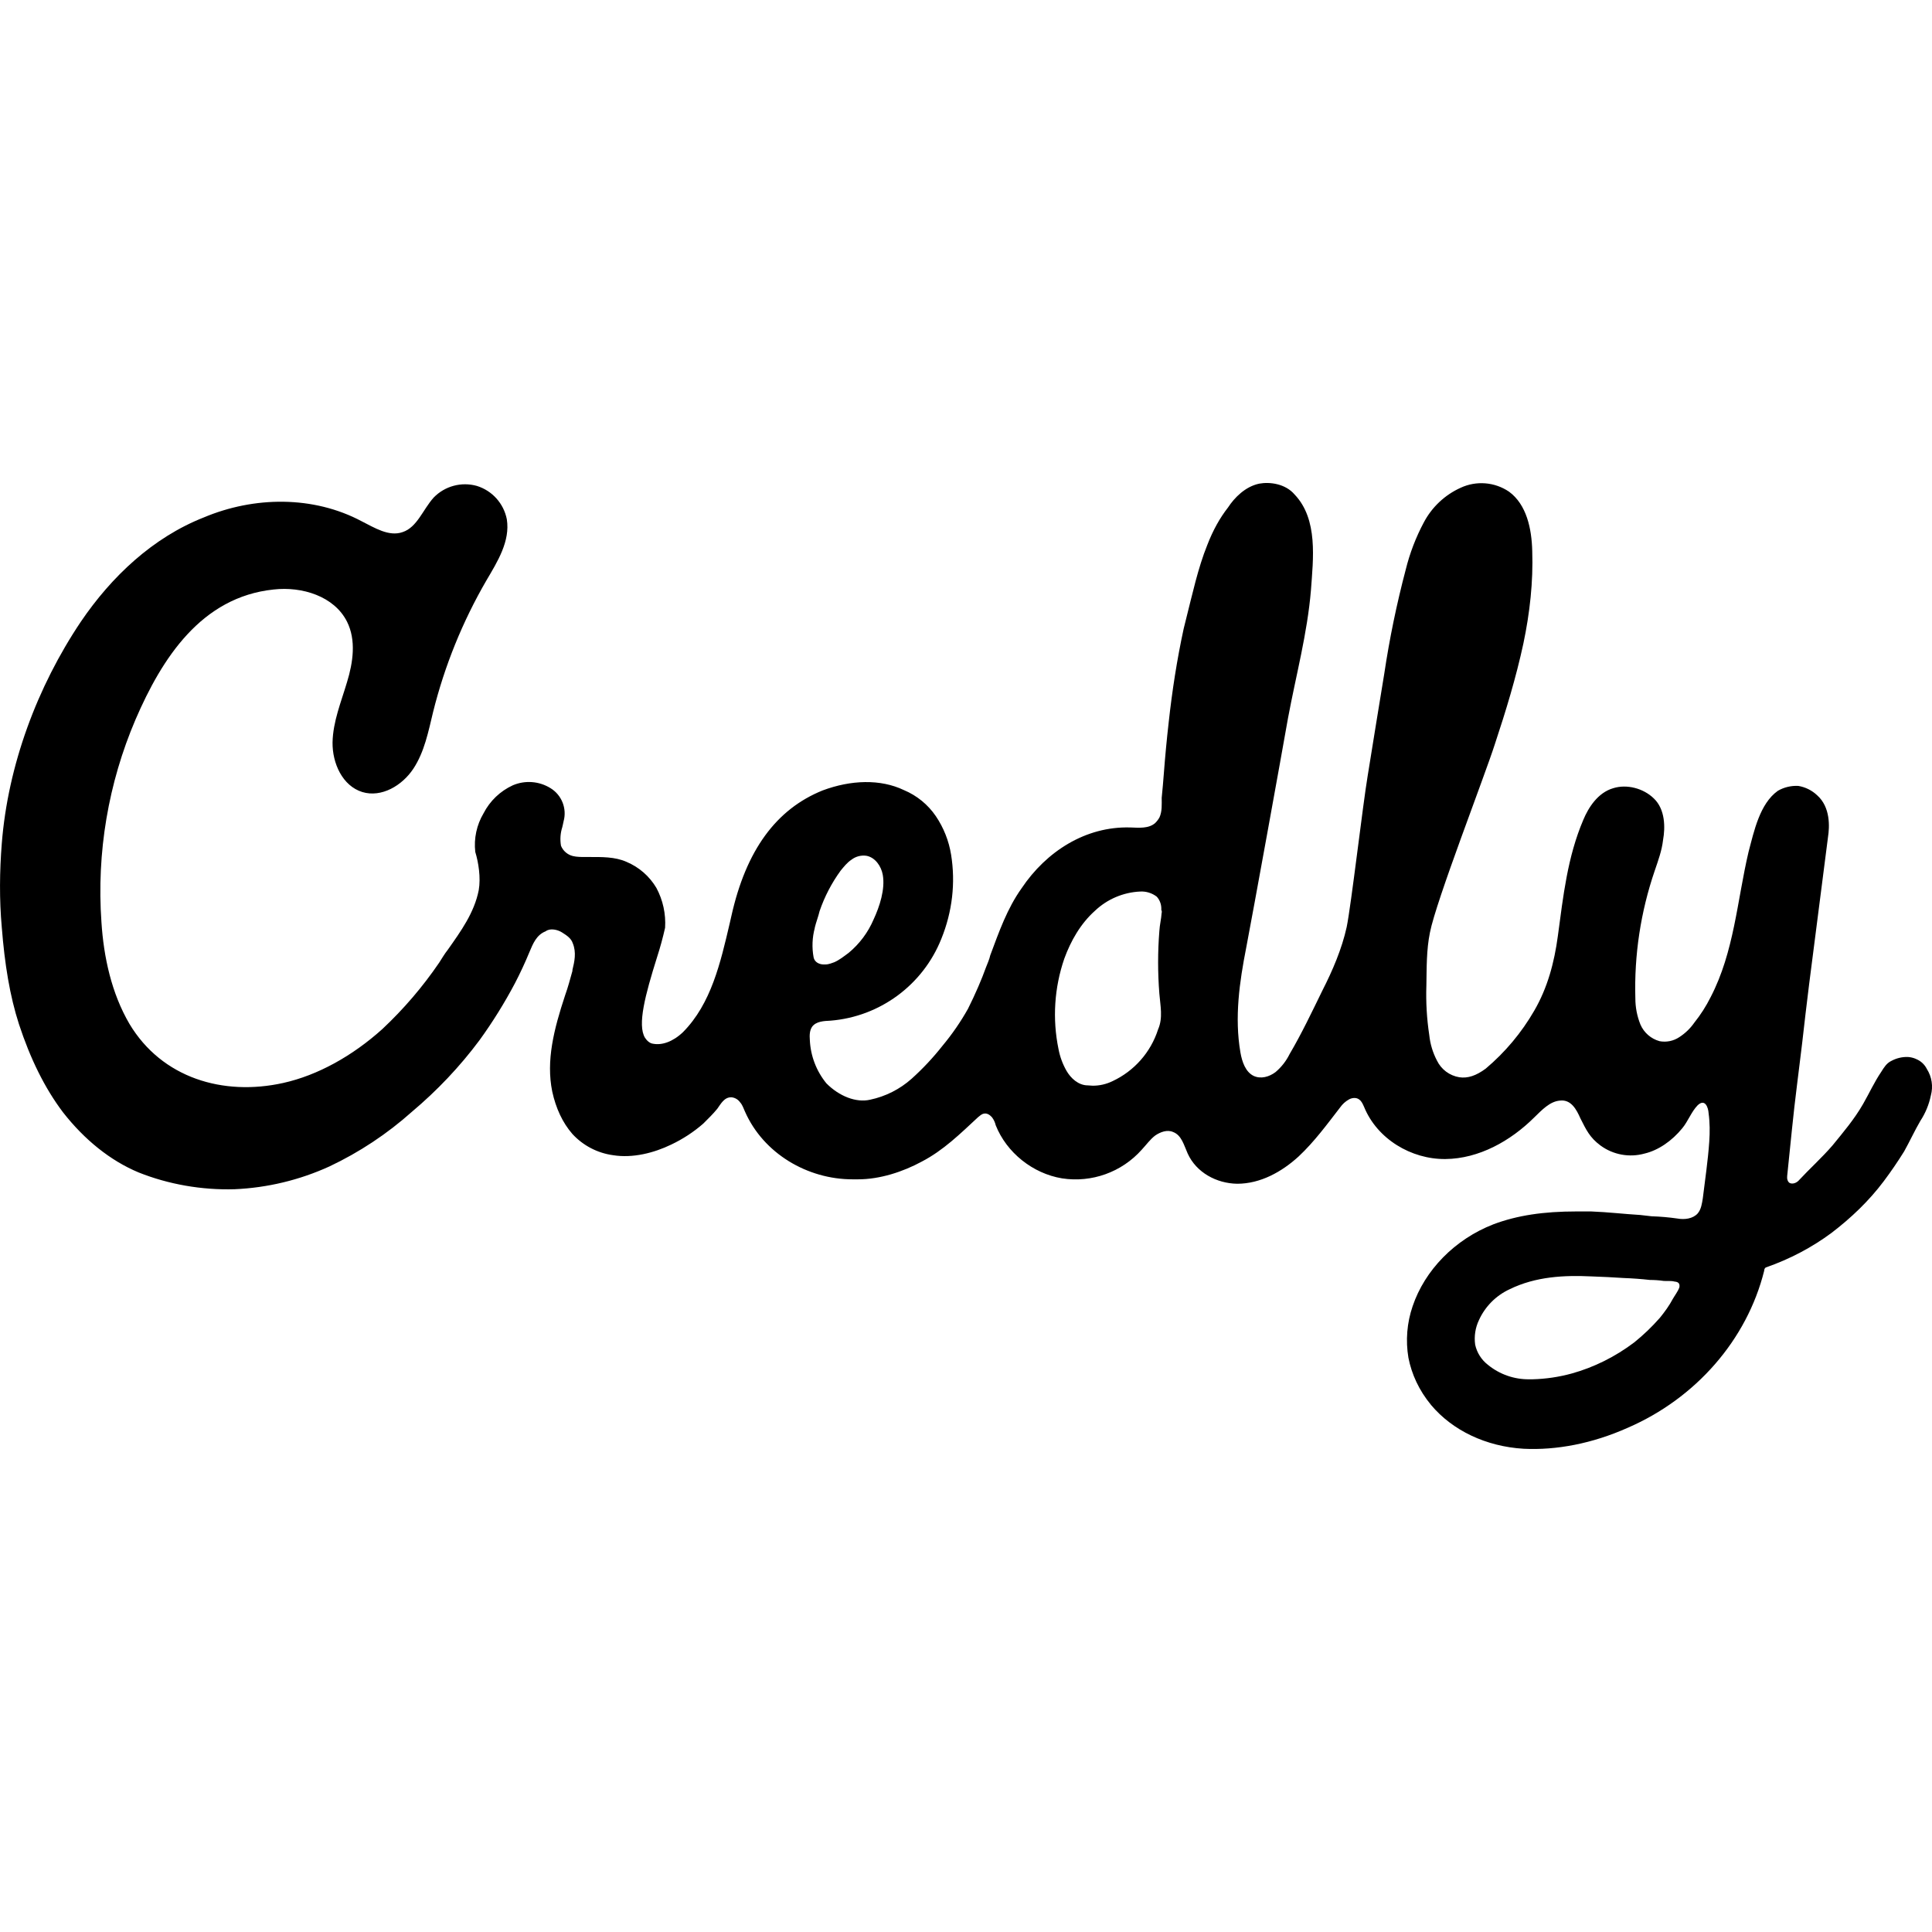
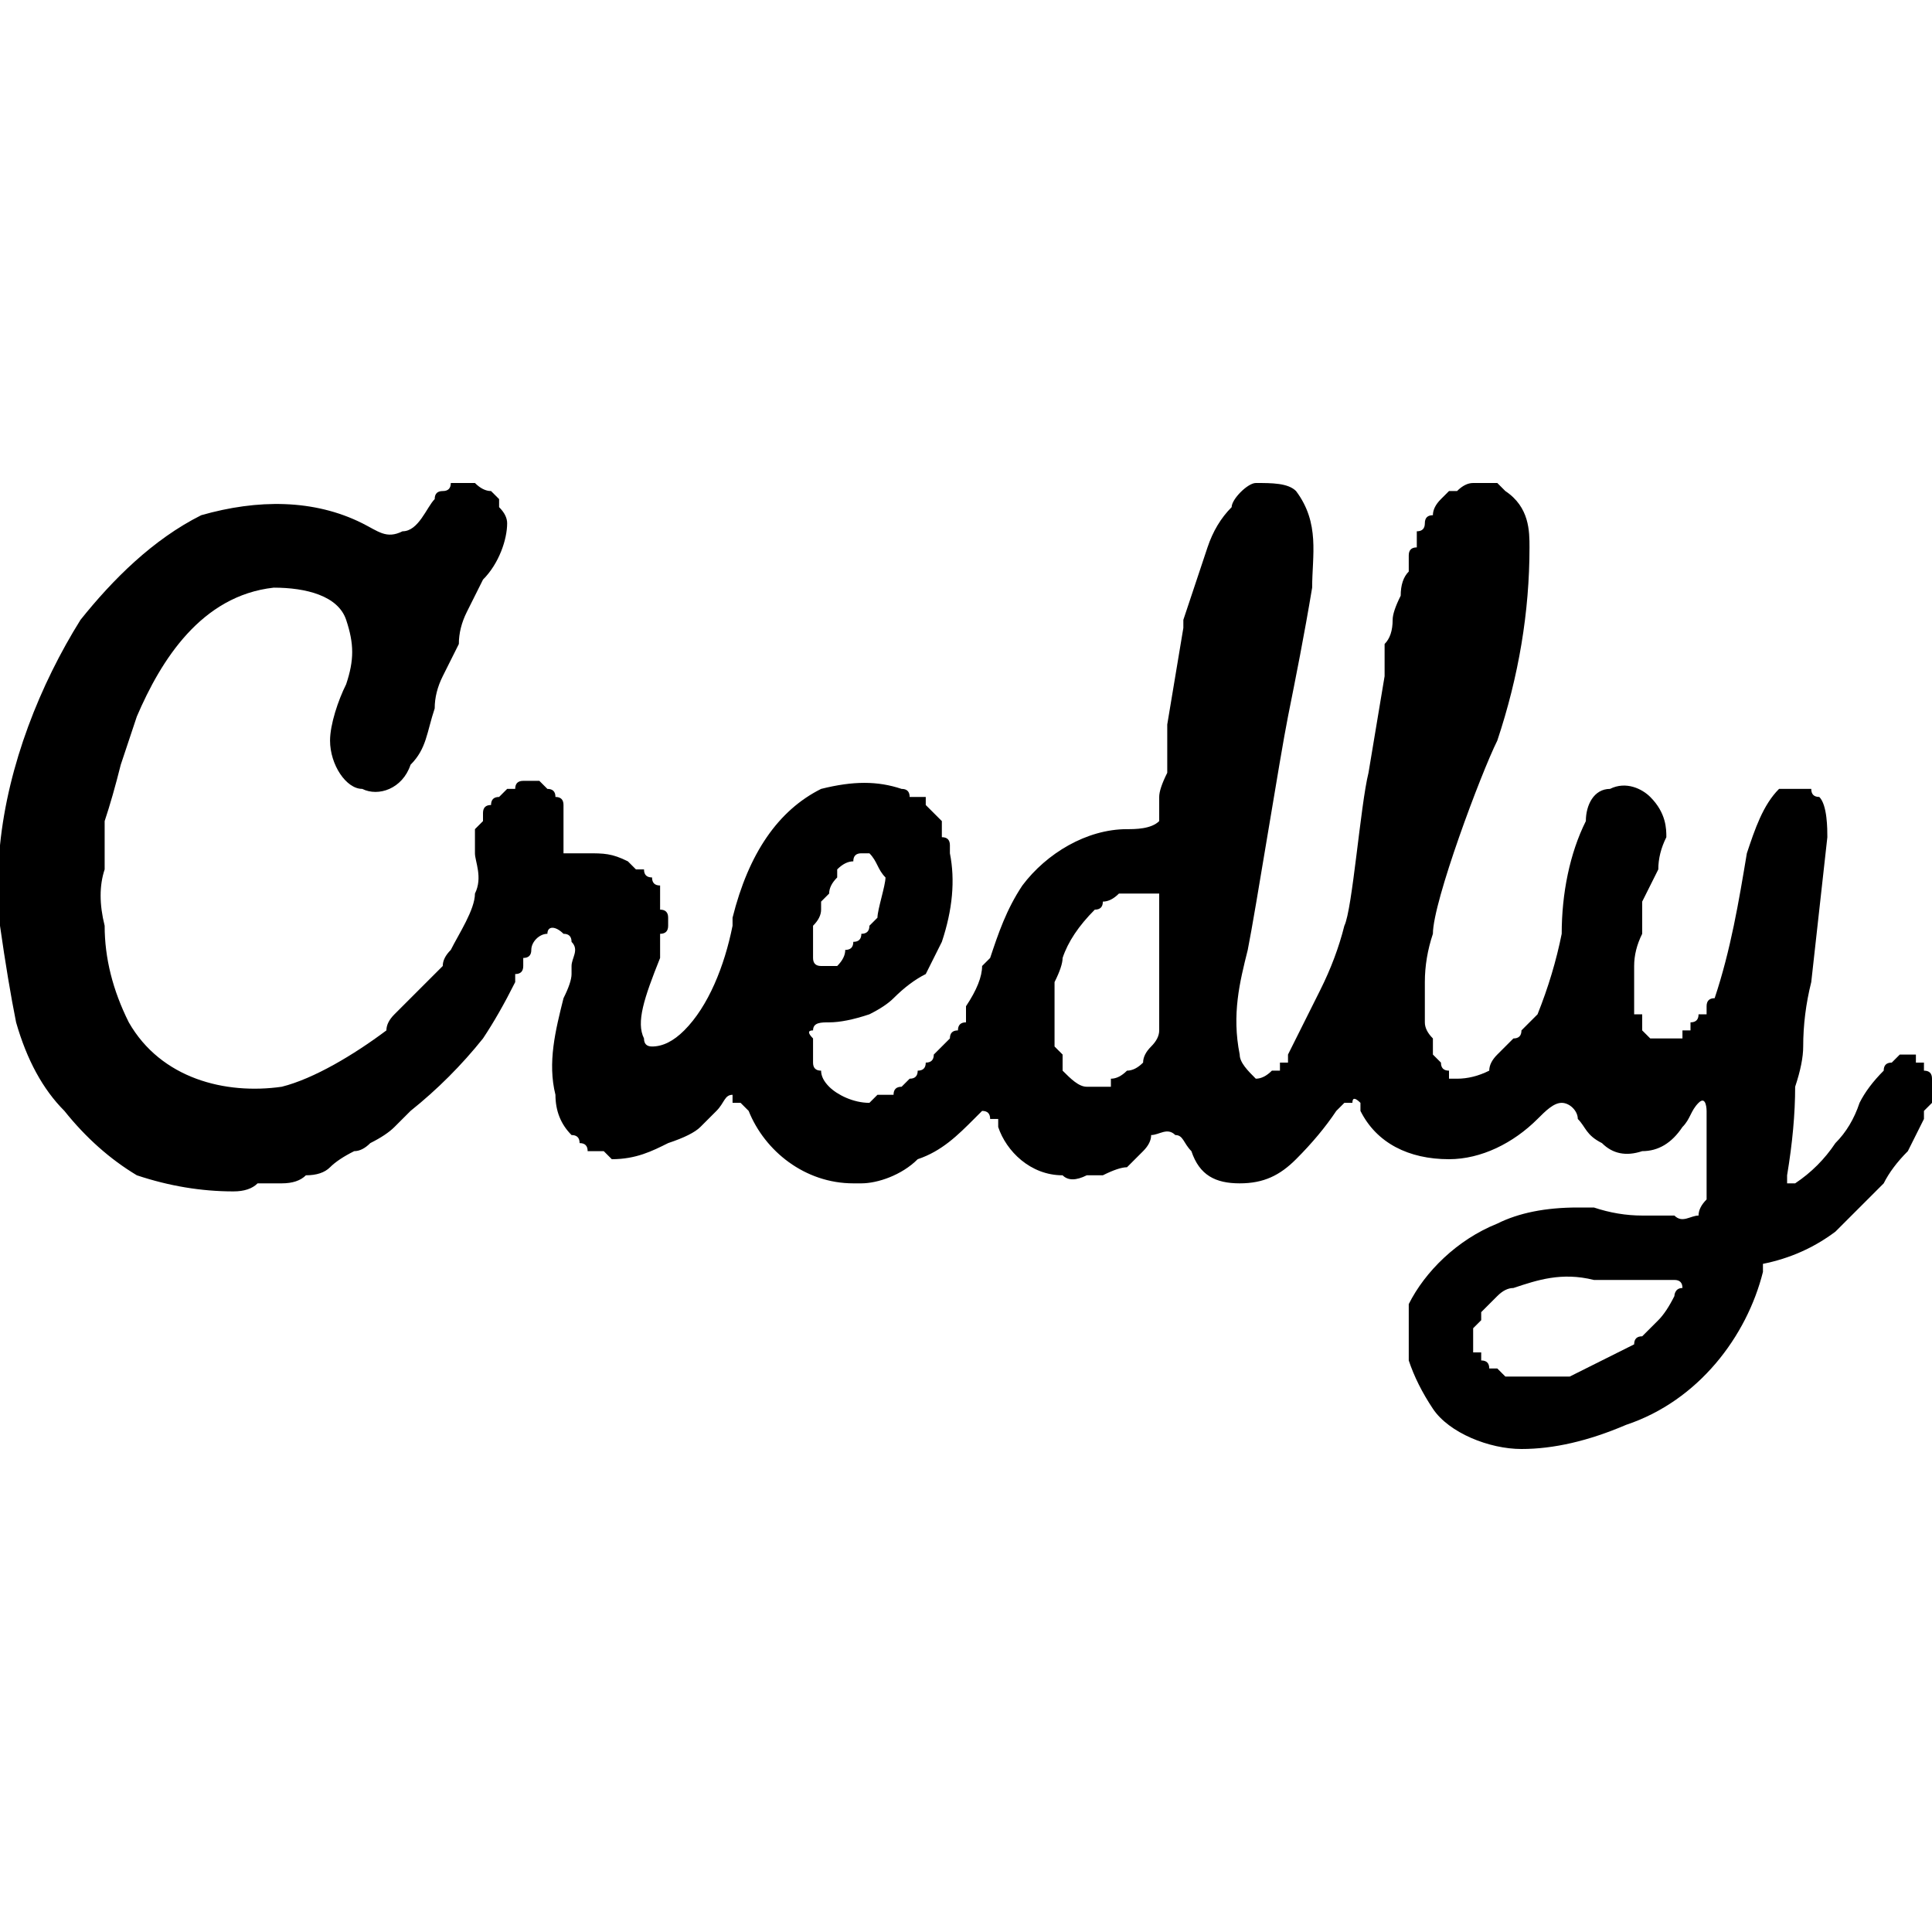
- <svg xmlns="http://www.w3.org/2000/svg" width="48" height="48" viewBox="0 0 24 24">
-   <path fill="currentColor" d="M23.8 13.154a.299.299 0 0 0-.101-.024a.407.407 0 0 0-.202.048c-.06.028-.092.08-.127.136c-.087.128-.15.268-.226.4c-.107.187-.246.351-.38.515c-.135.156-.286.291-.424.44c-.028.027-.072.043-.107.027c-.028-.016-.036-.056-.032-.088c.04-.38.075-.763.123-1.138c.02-.172.043-.336.063-.512c.028-.247.056-.487.087-.735l.234-1.824c.02-.128.032-.372-.135-.52a.446.446 0 0 0-.233-.116a.46.46 0 0 0-.254.06c-.226.16-.297.504-.365.76c-.142.603-.178 1.241-.471 1.804a1.772 1.772 0 0 1-.202.316a.668.668 0 0 1-.186.18a.332.332 0 0 1-.246.051a.365.365 0 0 1-.238-.207a.871.87 0 0 1-.063-.324a4.499 4.499 0 0 1 .24-1.585c.045-.132.089-.252.104-.383c.028-.156.028-.38-.114-.516c-.131-.128-.337-.18-.504-.128c-.194.056-.31.244-.372.392c-.198.463-.25.95-.317 1.446c-.044.327-.127.64-.293.926a2.717 2.717 0 0 1-.603.72c-.118.087-.222.123-.328.107a.376.376 0 0 1-.278-.208a.875.875 0 0 1-.095-.315a3.361 3.36 0 0 1-.036-.616c.004-.223 0-.44.044-.658c.075-.39.678-1.937.808-2.345c.135-.407.262-.823.353-1.246c.08-.38.123-.767.11-1.15c-.007-.277-.07-.576-.288-.736a.611.61 0 0 0-.603-.048a.968.968 0 0 0-.455.428a2.53 2.53 0 0 0-.226.59a12.01 12.01 0 0 0-.266 1.29c-.071.429-.138.848-.206 1.268c-.06.355-.206 1.614-.261 1.88c-.06.272-.175.54-.301.787c-.131.268-.258.536-.408.791a.694.694 0 0 1-.175.224c-.08.06-.182.088-.27.048c-.102-.048-.146-.176-.166-.292c-.075-.435-.012-.875.072-1.302c.083-.431.44-2.4.519-2.851c.099-.532.24-1.05.285-1.59c.028-.388.09-.88-.202-1.187c-.115-.136-.31-.16-.44-.136c-.174.036-.31.176-.388.296c-.1.128-.186.28-.258.467c-.115.284-.186.615-.261.91l-.032.129c-.083.383-.143.77-.186 1.162a16.95 16.948 0 0 0-.06.632c-.008.1-.016.203-.027.307c0 .08.007.168-.028.244a.304.304 0 0 1-.052.068c-.08.072-.202.06-.31.056c-.557-.016-1.045.3-1.35.755c-.18.252-.281.542-.39.834c-.01.048-.034.1-.054.152c-.051.143-.13.327-.222.511a3.037 3.037 0 0 1-.317.46a3.285 3.285 0 0 1-.384.41a1.123 1.123 0 0 1-.515.26c-.174.04-.384-.043-.543-.203a.916.916 0 0 1-.206-.54c-.004-.055-.004-.115.028-.163c.05-.068.146-.072.23-.076a1.623 1.623 0 0 0 1.375-1.015c.138-.34.178-.698.122-1.046a1.193 1.193 0 0 0-.19-.48a.9.9 0 0 0-.396-.323c-.293-.14-.658-.127-1.01.004c-.575.232-.951.74-1.134 1.562l-.02.088c-.114.487-.23 1-.582 1.354c-.127.12-.261.163-.368.143c-.044-.004-.08-.04-.103-.075c-.096-.16.003-.532.15-1a4.1 4.1 0 0 0 .1-.366a.925.925 0 0 0-.108-.495a.783.783 0 0 0-.372-.324c-.143-.064-.31-.06-.468-.06h-.047c-.044 0-.103 0-.151-.012a.215.215 0 0 1-.147-.127a.485.485 0 0 1 .016-.232c.004-.02.012-.048.016-.072a.368.368 0 0 0-.162-.412a.509.509 0 0 0-.468-.036a.768.768 0 0 0-.364.348a.769.769 0 0 0-.103.48c.04.13.07.32.043.475c-.055.28-.222.51-.384.74c-.04.05-.072.106-.107.16a4.96 4.96 0 0 1-.706.825c-.372.335-.804.575-1.232.67c-.745.165-1.506-.06-1.91-.734c-.222-.38-.32-.827-.348-1.266a5.425 5.425 0 0 1 .424-2.516c.328-.76.816-1.52 1.715-1.614c.353-.04.753.083.912.4c.115.23.075.506 0 .75c-.072.244-.175.49-.18.75c-.003.26.124.54.37.616c.238.072.495-.08.634-.29c.138-.21.186-.46.245-.704a6.282 6.281 0 0 1 .662-1.634c.139-.236.297-.488.254-.76a.543.543 0 0 0-.373-.415a.543.543 0 0 0-.535.144c-.134.148-.206.371-.387.43c-.17.06-.35-.055-.507-.134c-.6-.32-1.336-.312-1.963-.048c-.634.25-1.146.735-1.526 1.294C.462 8.53.098 9.508.022 10.48c-.027.34-.031.695 0 1.038c.036.46.1.854.214 1.206c.139.423.317.79.547 1.094c.266.34.587.6.94.747c.372.148.784.22 1.192.208a3.172 3.172 0 0 0 1.177-.283a4.29 4.29 0 0 0 1.026-.68c.309-.26.594-.559.84-.89c.162-.224.309-.46.44-.708a4.83 4.83 0 0 0 .178-.383c.044-.104.087-.215.202-.26c.056-.043.15-.02.202.013c.064.04.115.075.135.135c.048.116.02.232-.004.332v.012c-.028.1-.055.203-.091.303c-.14.424-.238.811-.16 1.195c.045.207.128.387.25.527a.84.84 0 0 0 .504.264c.246.04.51-.028.725-.132c.143-.068.278-.156.397-.26c.06-.06.122-.12.174-.184c.044-.06.087-.147.178-.143a.15.15 0 0 1 .107.064c.028.031.04.071.06.115c.23.52.776.84 1.335.84h.07c.27 0 .556-.093.79-.22c.27-.14.48-.348.7-.552c.02-.016.045-.04.073-.044c.035-.008.07.012.099.044a.26.26 0 0 1 .047.1c.135.34.46.6.824.66a1.1 1.1 0 0 0 .99-.356c.056-.06.104-.128.167-.176c.064-.044.15-.076.222-.044c.107.04.135.164.182.268c.107.235.357.371.615.375c.289 0 .554-.148.764-.34c.195-.183.353-.399.516-.61a.328.328 0 0 1 .106-.096c.04-.024.096-.028.13 0c.033.024.045.06.06.091c.163.4.587.652 1.01.648c.417-.004.809-.224 1.103-.516c.095-.092.194-.2.32-.21c.14-.017.207.114.254.22c.072.142.115.238.25.338c.158.116.36.152.547.1c.17-.04.34-.156.47-.316c.072-.088.112-.204.19-.284c.092-.087.132.028.136.1c.016.116.016.236.008.352c-.016.236-.052.471-.08.703c-.011.068-.02.136-.063.188c-.06.068-.166.08-.253.064a2.898 2.898 0 0 0-.321-.028l-.14-.016c-.201-.012-.4-.036-.61-.044h-.185c-.404 0-.733.048-1.03.16c-.48.187-.852.57-1.003 1.018a1.305 1.305 0 0 0-.052.64c.04.203.13.403.282.587c.265.315.68.515 1.149.543c.408.02.852-.064 1.292-.26c.848-.367 1.482-1.094 1.696-1.95c0-.02.01-.039.023-.043c.298-.104.57-.248.813-.428c.245-.187.467-.399.65-.643c.09-.12.174-.243.253-.37c.07-.125.13-.257.202-.38a.906.906 0 0 0 .13-.316a.411.411 0 0 0-.05-.328a.257.257 0 0 0-.135-.124m-13.68-1.63c.017-.071.045-.14.06-.206a1.9 1.9 0 0 1 .262-.504c.04-.048.08-.1.135-.136a.246.246 0 0 1 .186-.048c.107.02.183.128.202.236c.032.18-.04.396-.114.555a1.097 1.097 0 0 1-.31.415c-.06.044-.114.088-.178.116c-.028.008-.063.028-.115.028h-.016c-.055 0-.114-.028-.126-.088a.827.827 0 0 1 .015-.367m4.308-.184c-.004.072-.024.148-.028.223a4.91 4.91 0 0 0 0 .779c.012.152.047.3-.016.444a1.069 1.069 0 0 1-.567.643a.555.555 0 0 1-.245.056c-.02 0-.04-.004-.06-.004c-.12 0-.214-.092-.265-.18a.871.87 0 0 1-.1-.272a2.129 2.129 0 0 1 .072-1.122c.08-.22.202-.435.38-.594a.874.874 0 0 1 .563-.24a.31.31 0 0 1 .206.064c.04.044.06.104.056.164a.05.05 0 0 1 .004.04m6.43 4.653c-.015.044-.06.104-.08.14c-.042.08-.102.163-.161.235a2.562 2.562 0 0 1-.317.304c-.238.18-.503.311-.777.387a2.025 2.025 0 0 1-.487.072h-.04a.795.795 0 0 1-.515-.18a.433.433 0 0 1-.158-.25a.537.537 0 0 1 .047-.305a.776.776 0 0 1 .38-.383c.326-.16.682-.176 1.019-.16c.139.004.265.012.4.02c.107.004.218.012.325.024c.056 0 .115.004.17.012c.044.004.092-.004.135.008c.06.004.068.036.06.076" />
+ <svg xmlns="http://www.w3.org/2000/svg" version="1.2" viewBox="0 0 24 24" width="24" height="24">
+   <style>
+ 		.s0 { fill: #000000 } 
+ 	</style>
+   <path id="Layer" fill-rule="evenodd" class="s0" d="m23.8 13.2q0.1 0 0.1 0 0 0 0 0 0 0.1 0 0.1 0.1 0 0.1 0.1 0 0 0 0 0 0.1 0 0.1 0 0.1 0 0.1 0 0 0 0.1 0 0-0.1 0.1 0 0 0 0 0 0.1 0 0.1-0.1 0.2-0.2 0.4-0.2 0.2-0.3 0.4-0.3 0.3-0.6 0.6-0.4 0.3-0.9 0.4 0 0.1 0 0.1c-0.2 0.8-0.8 1.6-1.7 1.9q-0.7 0.3-1.3 0.3c-0.4 0-0.9-0.2-1.1-0.5q-0.2-0.3-0.3-0.6 0-0.1 0-0.2 0-0.1 0-0.2 0 0 0-0.1 0-0.1 0-0.2c0.2-0.4 0.6-0.8 1.1-1q0.4-0.2 1-0.2h0.2q0.3 0.1 0.6 0.1h0.1q0.1 0 0.1 0 0 0 0.1 0 0 0 0.1 0 0 0 0 0c0.1 0.1 0.2 0 0.3 0q0-0.1 0.1-0.2 0-0.4 0-0.7 0-0.2 0-0.4c0 0 0-0.2-0.1-0.1-0.1 0.1-0.1 0.2-0.2 0.3q-0.2 0.3-0.5 0.3-0.3 0.1-0.5-0.1c-0.2-0.1-0.2-0.2-0.3-0.3 0-0.1-0.1-0.2-0.2-0.2-0.1 0-0.2 0.1-0.3 0.2-0.3 0.3-0.7 0.5-1.1 0.5-0.5 0-0.9-0.2-1.1-0.6q0-0.1 0-0.1-0.1-0.1-0.1 0-0.1 0-0.1 0 0 0 0 0 0 0 0 0 0 0-0.1 0.1-0.2 0.3-0.5 0.6c-0.2 0.2-0.4 0.3-0.7 0.3-0.3 0-0.5-0.1-0.6-0.4-0.1-0.1-0.1-0.2-0.2-0.2-0.1-0.1-0.2 0-0.3 0q0 0.1-0.1 0.2-0.1 0.1-0.2 0.2-0.1 0-0.3 0.1-0.1 0-0.2 0-0.2 0.1-0.3 0c-0.4 0-0.7-0.3-0.8-0.6q0 0 0 0 0-0.1 0-0.1-0.1 0-0.1 0 0 0 0 0 0-0.1-0.1-0.1 0 0-0.1 0.1c-0.2 0.2-0.4 0.4-0.7 0.5-0.2 0.2-0.5 0.3-0.7 0.3h-0.1c-0.6 0-1.1-0.4-1.3-0.9q-0.1-0.1-0.1-0.1 0 0 0 0 0 0-0.1 0 0-0.1 0-0.1 0 0 0 0c-0.1 0-0.1 0.1-0.2 0.2q-0.1 0.1-0.2 0.2-0.1 0.1-0.4 0.2c-0.2 0.1-0.4 0.2-0.7 0.2q-0.1-0.1-0.1-0.1-0.1 0-0.2 0 0-0.1-0.1-0.1 0-0.1-0.1-0.1-0.2-0.2-0.2-0.5c-0.1-0.4 0-0.8 0.1-1.2q0.1-0.2 0.1-0.3v-0.1c0-0.1 0.1-0.2 0-0.3q0-0.1-0.1-0.1c-0.1-0.1-0.2-0.1-0.2 0-0.1 0-0.2 0.1-0.2 0.2q0 0.1-0.1 0.1 0 0.1 0 0.1 0 0.1-0.1 0.1 0 0.1 0 0.1-0.2 0.4-0.4 0.7-0.4 0.5-0.9 0.9-0.1 0.1-0.2 0.2-0.1 0.1-0.3 0.2-0.1 0.1-0.2 0.1-0.2 0.1-0.3 0.2-0.1 0.1-0.3 0.1-0.1 0.1-0.3 0.1-0.1 0-0.3 0-0.1 0.1-0.3 0.1-0.6 0-1.2-0.2-0.5-0.3-0.9-0.8-0.4-0.4-0.6-1.1-0.1-0.5-0.2-1.2 0-0.5 0-1c0.1-1 0.5-2 1-2.8 0.4-0.5 0.9-1 1.5-1.3 0.7-0.2 1.4-0.2 2 0.1 0.2 0.1 0.3 0.2 0.5 0.1 0.2 0 0.3-0.3 0.4-0.4q0-0.1 0.1-0.1 0.1 0 0.1-0.1 0.1 0 0.2 0 0.1 0 0.1 0 0.1 0.1 0.2 0.1 0 0 0.1 0.1 0 0 0 0.1 0.1 0.1 0.1 0.2c0 0.2-0.1 0.5-0.3 0.7q-0.1 0.2-0.2 0.4-0.1 0.2-0.1 0.4-0.1 0.2-0.2 0.4-0.1 0.2-0.1 0.4c-0.1 0.3-0.1 0.5-0.3 0.7-0.1 0.3-0.4 0.4-0.6 0.3-0.2 0-0.4-0.3-0.4-0.6 0-0.2 0.1-0.5 0.2-0.7 0.1-0.3 0.1-0.5 0-0.8-0.1-0.3-0.5-0.4-0.9-0.4-0.9 0.1-1.4 0.9-1.7 1.6q-0.1 0.3-0.2 0.6-0.1 0.4-0.2 0.7 0 0.3 0 0.6-0.1 0.3 0 0.7c0 0.4 0.1 0.8 0.3 1.2 0.4 0.7 1.2 0.9 1.9 0.8 0.4-0.1 0.9-0.4 1.3-0.7q0-0.1 0.1-0.2 0.1-0.1 0.2-0.2 0.1-0.1 0.2-0.2 0.1-0.1 0.2-0.2 0-0.1 0.1-0.2c0.1-0.2 0.3-0.5 0.3-0.7 0.1-0.2 0-0.4 0-0.5q0-0.1 0-0.1 0-0.1 0-0.2 0 0 0.1-0.1 0 0 0-0.1 0-0.1 0.1-0.1 0-0.1 0.1-0.1 0 0 0.1-0.1 0 0 0.1 0 0-0.1 0.1-0.1 0 0 0.1 0 0.1 0 0.1 0 0.1 0.1 0.1 0.1 0.1 0 0.1 0.1 0.1 0 0.1 0.1 0 0 0 0.1 0 0 0 0.1 0 0 0 0.1 0 0 0 0 0 0.1 0 0.1 0 0 0 0 0 0.1 0 0.1 0 0 0 0.1 0 0 0 0 0 0 0.1 0 0 0 0 0 0.1 0 0.2 0c0.2 0 0.3 0 0.5 0.1q0 0 0.1 0.1 0 0 0.1 0 0 0.1 0.1 0.1 0 0.1 0.1 0.1 0 0.1 0 0.1 0 0.1 0 0.2 0.1 0 0.1 0.1 0 0.1 0 0.1 0 0.1-0.1 0.1 0 0.1 0 0.1 0 0.1 0 0.1 0 0 0 0.1c-0.2 0.5-0.3 0.8-0.2 1q0 0.1 0.1 0.1 0.2 0 0.4-0.2c0.3-0.3 0.5-0.8 0.6-1.3v-0.1q0.3-1.2 1.1-1.6c0.4-0.1 0.7-0.1 1 0q0.1 0 0.1 0.1 0.1 0 0.2 0 0 0.1 0 0.1 0.1 0.1 0.1 0.1 0.1 0.1 0.1 0.1 0 0.1 0 0.2 0.1 0 0.1 0.1 0 0.1 0 0.1 0.1 0.5-0.1 1.1-0.1 0.2-0.2 0.4-0.2 0.1-0.4 0.3-0.1 0.1-0.3 0.2-0.3 0.1-0.5 0.1c-0.1 0-0.2 0-0.2 0.1q-0.1 0 0 0.1 0 0.1 0 0.2 0 0 0 0.1 0 0.1 0.1 0.1 0 0.1 0.1 0.2c0.1 0.1 0.3 0.2 0.5 0.2q0.1-0.1 0.1-0.1 0.1 0 0.2 0 0-0.1 0.1-0.1 0.1-0.1 0.1-0.1 0.1 0 0.1-0.1 0.1 0 0.1-0.1 0.1 0 0.1-0.1 0.1-0.1 0.1-0.1 0.1-0.1 0.1-0.1 0-0.1 0.1-0.1 0-0.1 0.1-0.1 0-0.1 0-0.2 0.2-0.3 0.2-0.5 0.1-0.1 0.1-0.1c0.1-0.3 0.2-0.6 0.4-0.9 0.3-0.4 0.8-0.7 1.3-0.7 0.1 0 0.3 0 0.4-0.1q0 0 0 0 0 0 0 0 0 0 0 0 0 0 0 0 0-0.2 0-0.3 0-0.1 0.1-0.3 0-0.1 0-0.2 0 0 0-0.1 0-0.1 0-0.2 0 0 0-0.1 0.1-0.6 0.2-1.2v-0.1c0.1-0.3 0.2-0.6 0.3-0.9q0.1-0.3 0.3-0.5c0-0.1 0.2-0.3 0.3-0.3 0.2 0 0.4 0 0.5 0.1 0.3 0.4 0.2 0.8 0.2 1.2-0.1 0.6-0.2 1.1-0.3 1.6-0.1 0.5-0.4 2.4-0.5 2.9-0.1 0.4-0.2 0.8-0.1 1.3 0 0.1 0.1 0.2 0.2 0.3q0.1 0 0.2-0.1 0.1 0 0.1 0 0-0.1 0-0.1 0.1 0 0.1 0 0-0.1 0-0.1 0.2-0.4 0.4-0.8 0.2-0.4 0.3-0.8c0.1-0.2 0.2-1.5 0.3-1.9q0.1-0.6 0.2-1.2 0-0.2 0-0.4 0.1-0.1 0.1-0.3 0-0.1 0.1-0.3 0-0.2 0.1-0.3 0-0.1 0-0.2 0-0.1 0.1-0.1 0-0.1 0-0.2 0.1 0 0.1-0.1 0-0.1 0.1-0.1 0-0.1 0.1-0.2 0 0 0.1-0.1 0.1 0 0.1 0 0.1-0.1 0.2-0.1 0.1 0 0.2 0 0 0 0.1 0 0.1 0.1 0.1 0.1c0.3 0.2 0.3 0.5 0.3 0.7q0 0.6-0.1 1.2-0.1 0.6-0.3 1.2c-0.2 0.4-0.8 2-0.8 2.4q-0.1 0.3-0.1 0.6 0 0.1 0 0.2 0 0.1 0 0.2 0 0 0 0.1 0 0.1 0.1 0.2 0 0 0 0 0 0.1 0 0.1 0 0.1 0 0.1 0 0 0.1 0.1 0 0 0 0 0 0.1 0.1 0.1 0 0 0 0.1 0.1 0 0.1 0 0.2 0 0.4-0.1 0-0.1 0.1-0.2 0.1-0.1 0.2-0.2 0.1 0 0.1-0.1 0.1-0.1 0.2-0.2 0.2-0.5 0.3-1c0-0.5 0.1-1 0.3-1.4 0-0.2 0.1-0.4 0.3-0.4 0.2-0.1 0.4 0 0.5 0.1 0.2 0.2 0.2 0.4 0.2 0.5q-0.1 0.2-0.1 0.4-0.1 0.2-0.2 0.4 0 0.2 0 0.4-0.1 0.2-0.1 0.4 0 0.2 0 0.4 0 0 0 0.1 0 0 0 0.1 0 0 0.1 0 0 0.1 0 0.1 0 0.1 0 0.1 0 0 0.1 0.1 0 0 0 0 0.1 0 0.1 0 0 0 0.1 0 0 0 0 0 0.1 0 0.1 0 0 0 0.1 0 0 0 0-0.1 0 0 0.1 0 0 0 0 0 0-0.1 0-0.1 0.1 0 0.1-0.1 0 0 0.1 0 0-0.1 0-0.1 0-0.1 0.1-0.1c0.2-0.6 0.3-1.2 0.4-1.8 0.1-0.3 0.2-0.6 0.4-0.8q0 0 0 0 0.1 0 0.1 0 0 0 0.1 0 0 0 0 0 0.1 0 0.1 0 0 0 0.1 0 0 0 0 0 0 0.1 0.1 0.1c0.1 0.1 0.1 0.4 0.1 0.5l-0.2 1.8q-0.1 0.4-0.1 0.8 0 0.2-0.1 0.5 0 0.5-0.1 1.1 0 0.1 0 0.1 0.1 0 0.1 0 0.3-0.2 0.5-0.5 0.2-0.2 0.3-0.5 0.1-0.2 0.3-0.4 0-0.1 0.1-0.1 0 0 0 0 0.1-0.1 0.1-0.1 0 0 0 0 0.1 0 0.1 0 0 0 0 0 0 0 0.1 0 0 0 0 0 0 0 0 0.1 0 0 0 0zm-13.7-1.6q0 0.1 0 0.1 0 0.1 0 0.1 0 0 0 0.1 0 0.1 0.1 0.1 0.1 0 0.2 0 0.1-0.1 0.1-0.2 0.1 0 0.1-0.1 0.1 0 0.1-0.1 0.1 0 0.1-0.1 0 0 0.1-0.1c0-0.1 0.1-0.4 0.1-0.5-0.1-0.1-0.1-0.2-0.2-0.3q-0.1 0-0.1 0 0 0 0 0-0.1 0-0.1 0.1 0 0 0 0-0.1 0-0.2 0.1 0 0.1 0 0.1-0.1 0.1-0.1 0.2 0 0-0.1 0.1 0 0.1 0 0.1 0 0.1-0.1 0.2 0 0.1 0 0.1zm4.3-0.3q0 0 0 0 0 0 0 0 0 0 0 0 0-0.1 0-0.2-0.1 0-0.1 0 0 0 0 0-0.1 0-0.1 0 0 0 0 0-0.1 0-0.2 0-0.1 0-0.1 0-0.1 0.1-0.2 0.1 0 0.1-0.1 0.1-0.3 0.3-0.4 0.6 0 0.1-0.1 0.3 0 0.1 0 0.3 0 0.1 0 0.2 0 0.2 0 0.3 0.1 0.1 0.1 0.1 0 0 0 0.1 0 0 0 0 0 0.1 0 0.1c0.1 0.1 0.2 0.2 0.3 0.2q0 0 0.1 0 0 0 0 0 0.1 0 0.1 0 0 0 0.1 0 0-0.1 0-0.1 0.1 0 0.2-0.1 0.1 0 0.2-0.1 0-0.1 0.1-0.2 0.1-0.1 0.1-0.2c0-0.2 0-0.3 0-0.5q0-0.1 0-0.2 0 0 0-0.1 0-0.1 0-0.2 0-0.1 0-0.2 0-0.1 0-0.3 0 0 0 0zm6.4 4.6q-0.1 0-0.1 0-0.1 0-0.2 0-0.2 0-0.3 0-0.2 0-0.4 0c-0.4-0.1-0.7 0-1 0.1q-0.1 0-0.2 0.1 0 0-0.1 0.1 0 0-0.1 0.1 0 0 0 0.1 0 0-0.1 0.1 0 0 0 0 0 0.1 0 0.1 0 0.1 0 0.1 0 0 0 0.1 0.1 0 0.1 0 0 0.1 0 0.1 0.1 0 0.1 0.1 0 0 0.1 0 0.1 0.1 0.1 0.1 0.1 0 0.2 0 0 0 0.1 0 0.1 0 0.2 0 0 0 0.1 0 0 0 0.1 0 0.1 0 0.1 0 0.4-0.2 0.8-0.4 0-0.1 0.1-0.1 0 0 0.1-0.1 0 0 0 0 0.1-0.1 0.1-0.1 0.1-0.1 0.2-0.3c0 0 0-0.1 0.1-0.1q0-0.1-0.1-0.1z" />
</svg>
